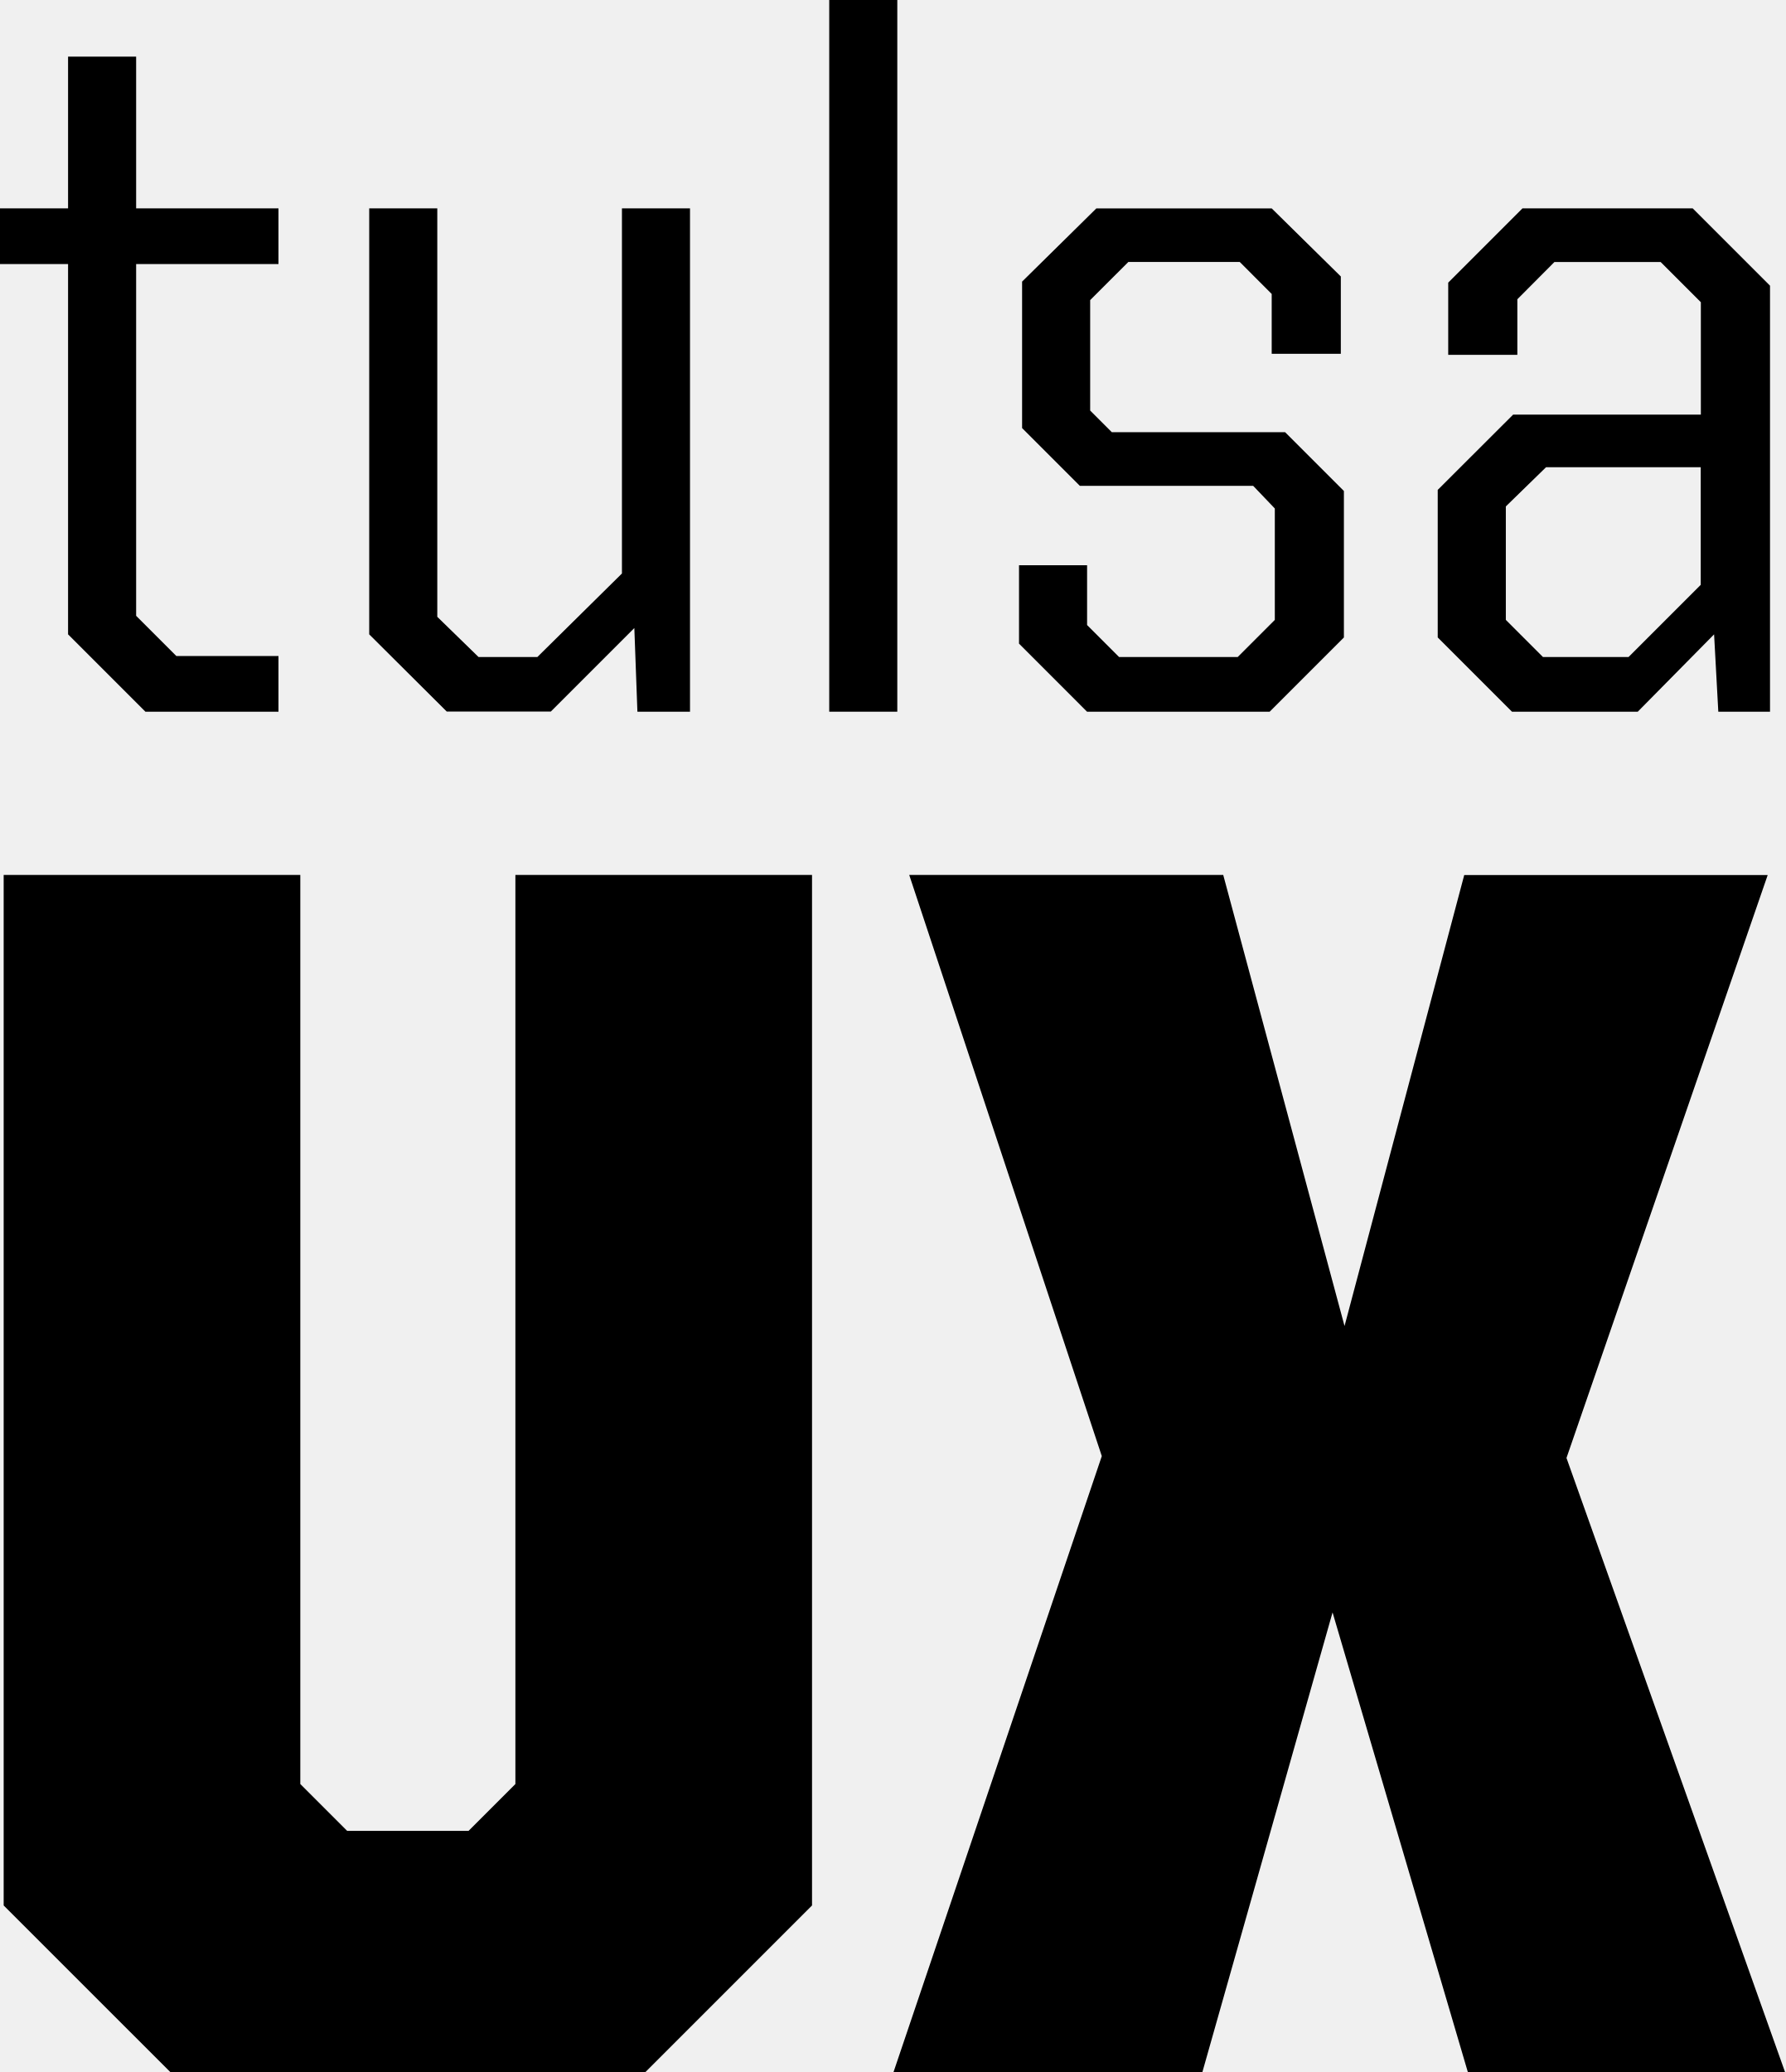
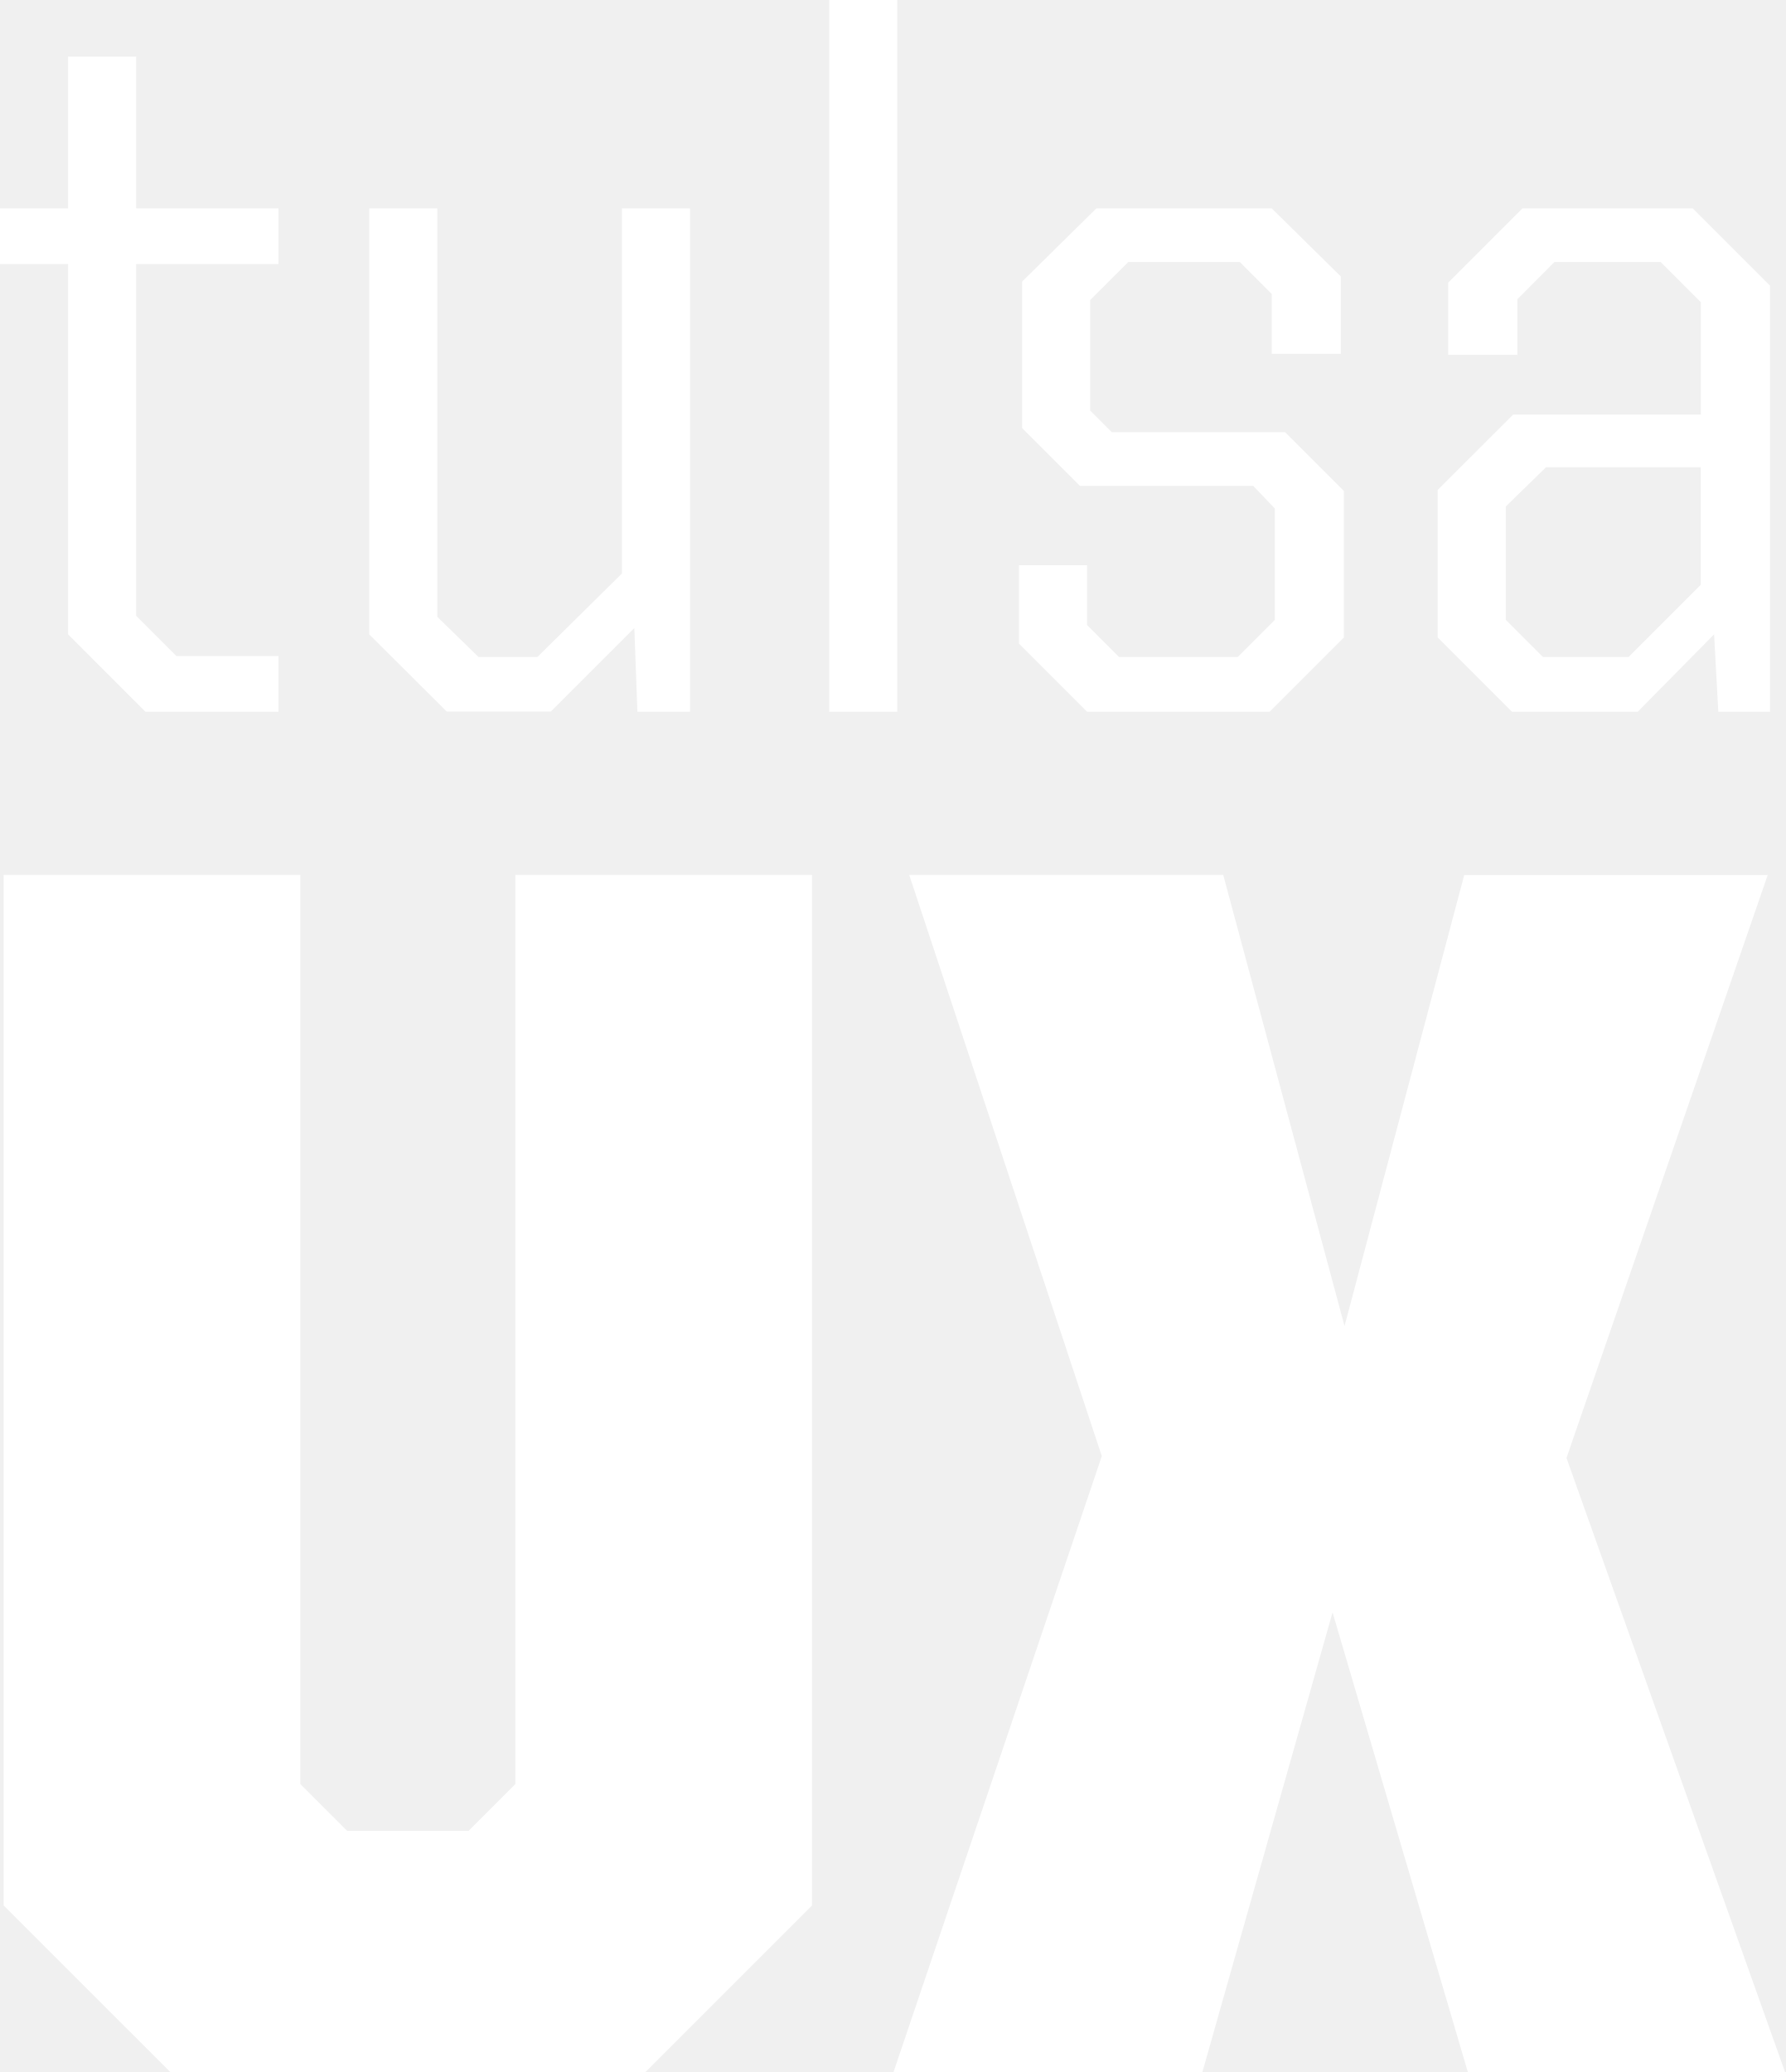
<svg xmlns="http://www.w3.org/2000/svg" viewBox="0 0 423.58 491.58">
+   <style>
+ 		#Layer_2 {fill: #FFFFFF;}
+ 	</style>
  <g id="Layer_2" data-name="Layer 2">
    <g id="Layer_1-2" data-name="Layer 1">
      <path d="M16.15,150.5V62.65H0V49.43H16.15v-36H32.3v36H66.07V62.65H32.3v83.45l9.54,9.54H66.07v13.21H34.5Z" />
      <path d="M87.6,150.5V49.43h16.15v96.91l9.79,9.54h13.95l20.07-19.82V49.43h16.15V168.85H151.23L150.5,149l-19.82,19.82H106Z" />
      <path d="M196.74,168.85V0h16.15V168.85Z" />
      <path d="M241.77,152.7V134.1h16.15v14.19l7.59,7.59h28.14l8.81-8.81V120.64l-5.14-5.38H256.2l-13.7-13.7V66.81l17.62-17.37h41.6l16.4,16.15V83.94h-16.4V69.74l-7.58-7.59H267.71l-9.06,9.05V97.4l5.14,5.14H304.9l13.95,13.95v34.75l-17.62,17.62H257.92Z" />
      <path d="M341.11,151.23v-35L359,98.37h44.54V71.7L394,62.16h-25.2L360,71V84.18h-16.4V67.05l17.62-17.62h40.38l18.35,18.35V168.85H407.68l-1-18.35-18.11,18.35H358.73Zm45.27,4.65,17.13-17.13v-27.9H366.81l-9.54,9.3v26.92l8.81,8.81Z" />
      <path d="M.87,452.07V207.58H71.25V423.26l11.11,11.11h28.81l11.11-11.11V207.58h70.38V452.07l-39.51,39.51H40.39Z" />
      <path d="M261.41,345.46,215.72,207.58h74.5L319,314.6l28.4-107h72l-47.74,138.3,51.86,145.71H348.26l-32.1-109.07L285.28,491.58H212Z" />
    </g>
  </g>
</svg>
